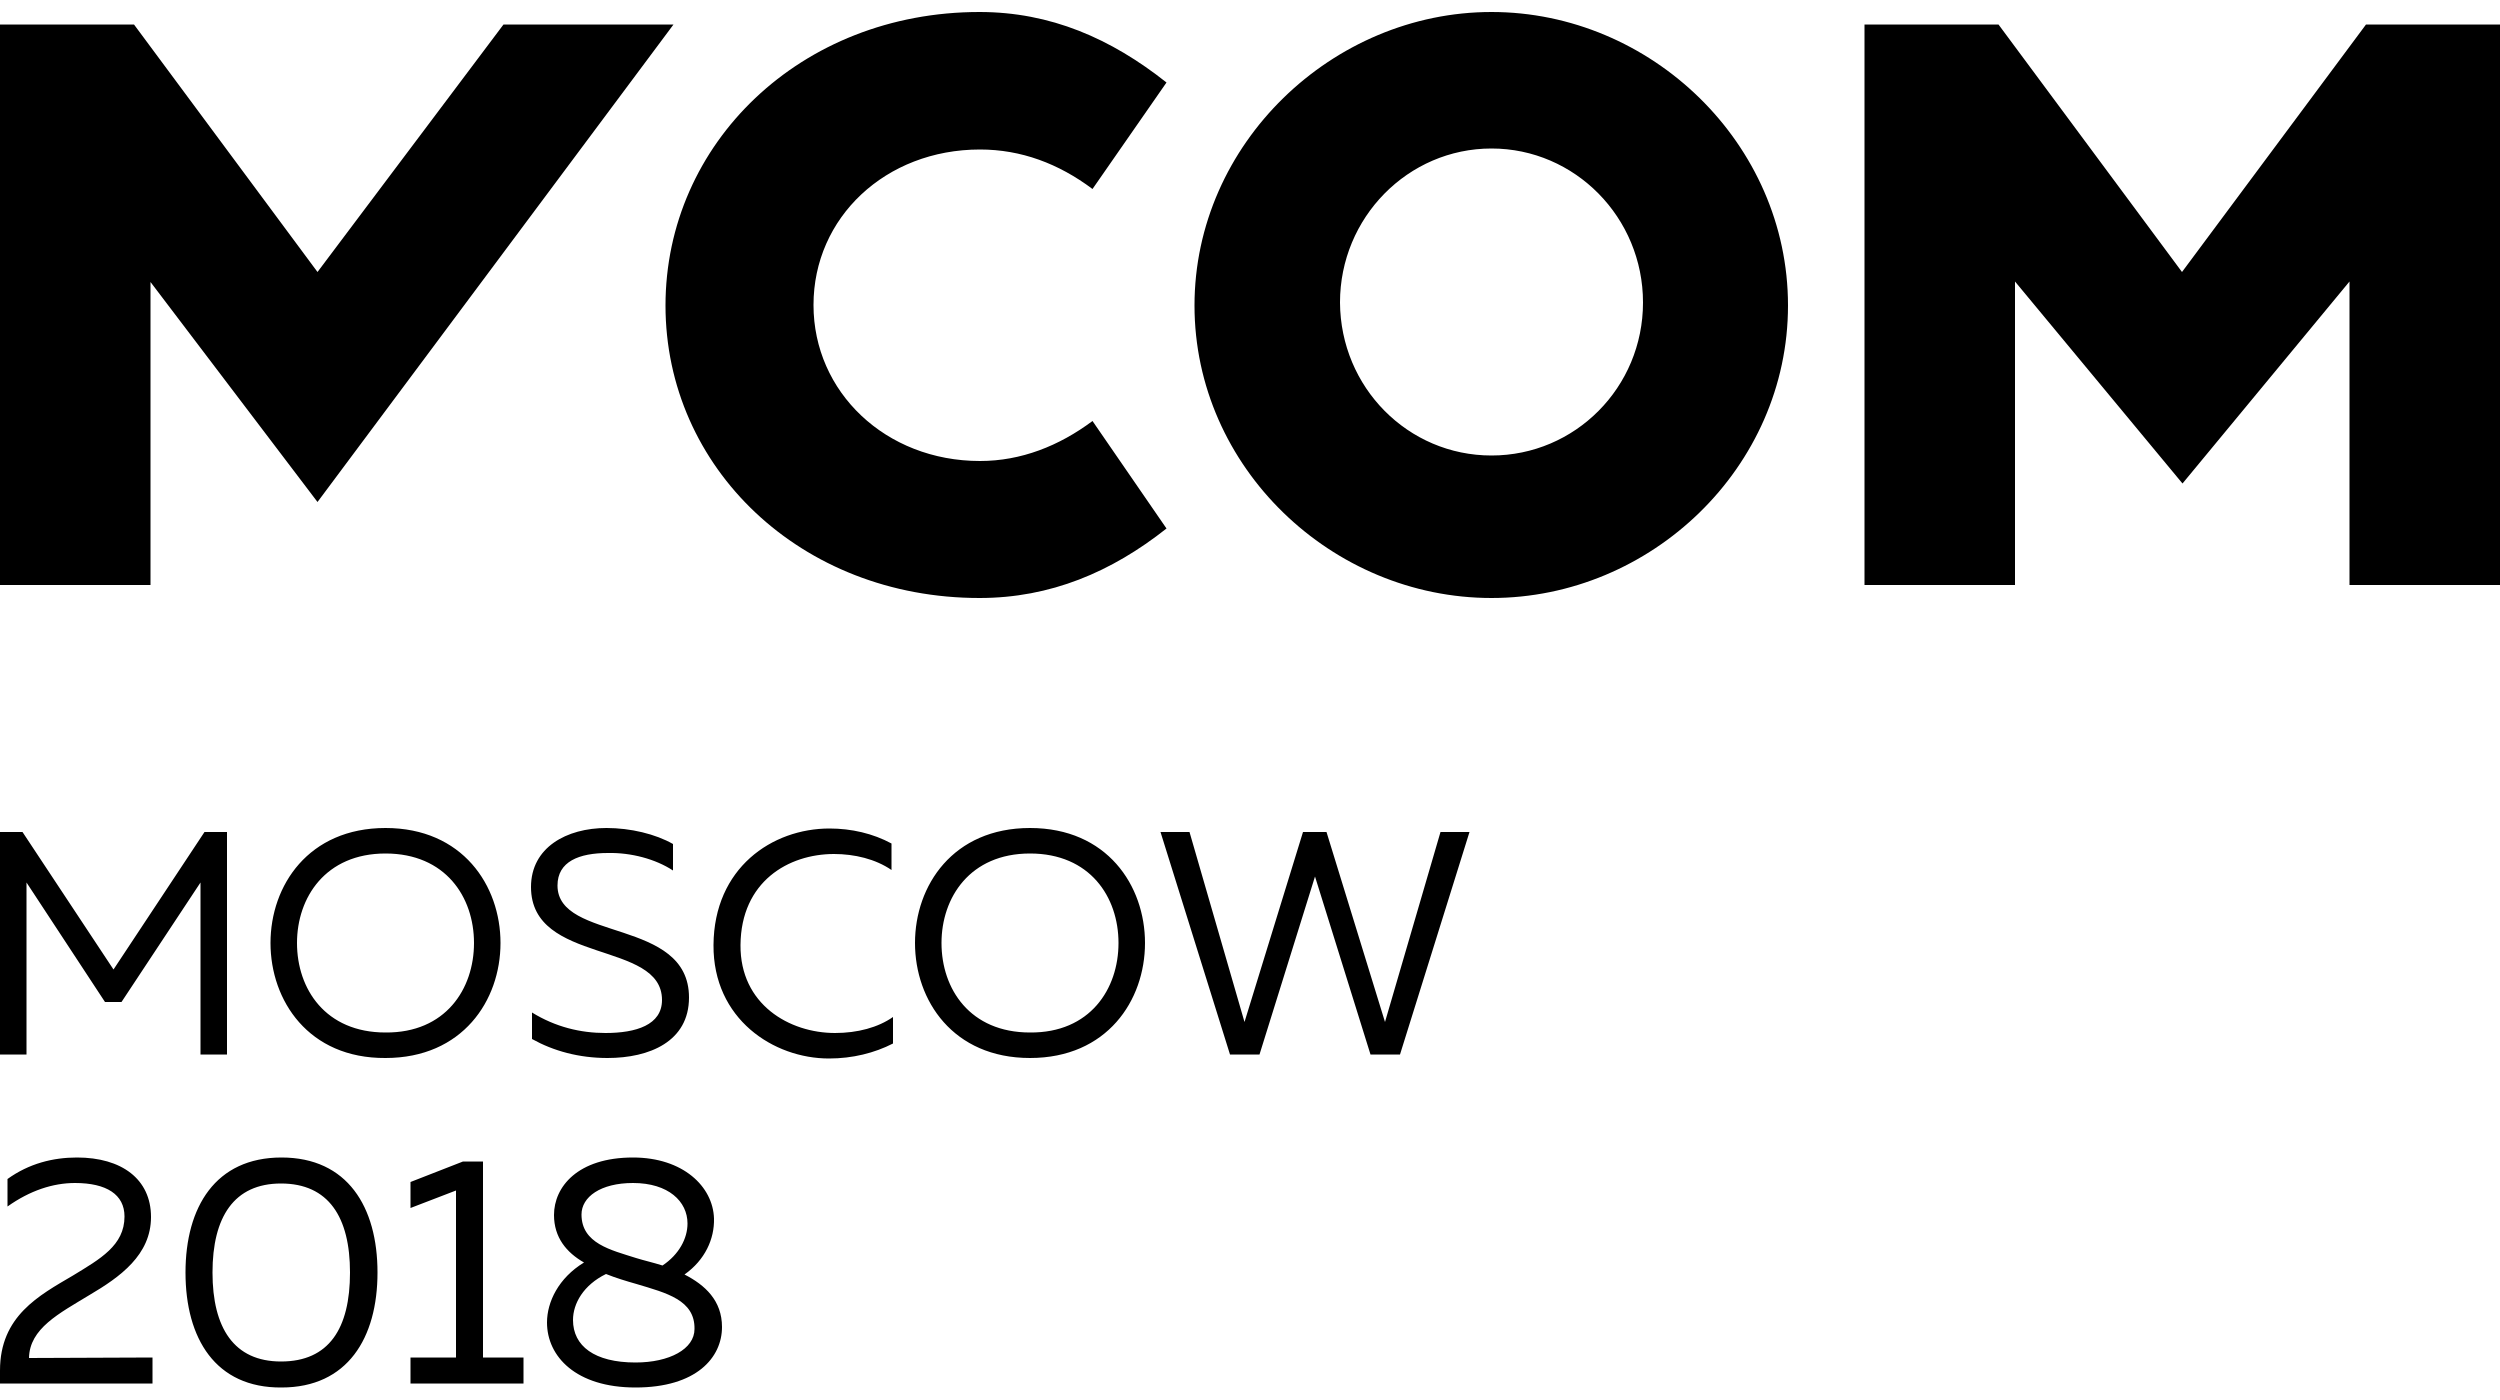
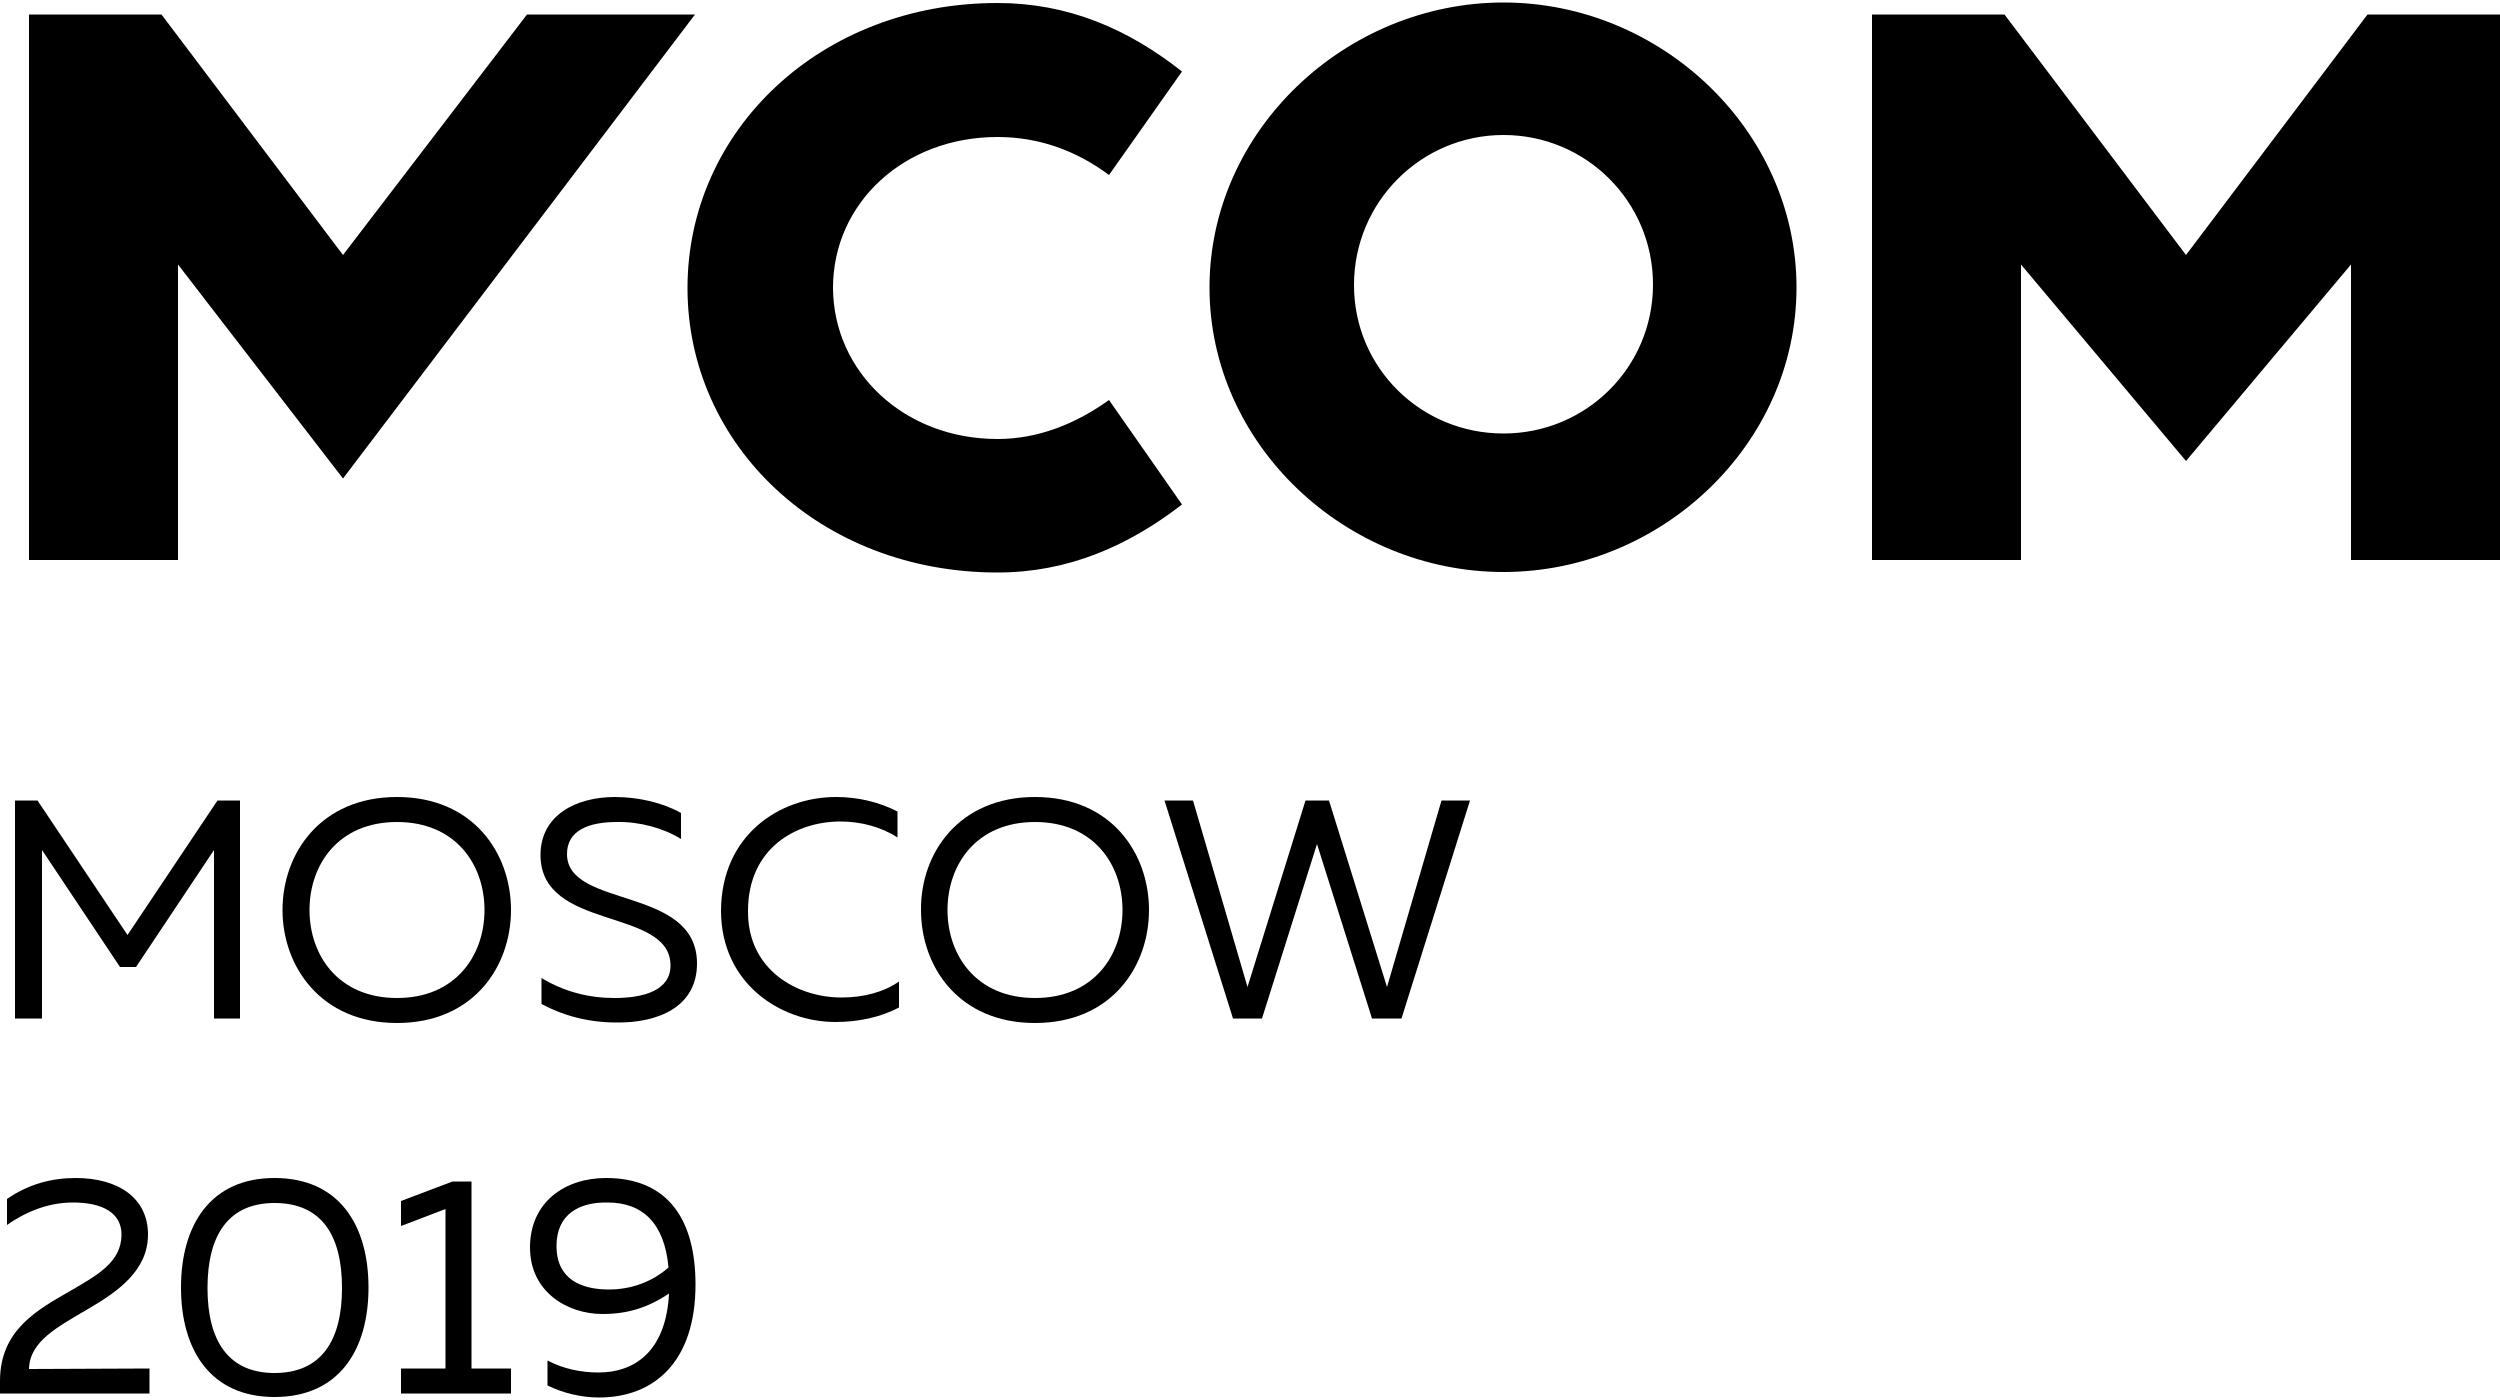
<svg xmlns="http://www.w3.org/2000/svg" version="1.0" id="Layer_1" x="0px" y="0px" viewBox="0 0 500 280" style="enable-background:new 0 0 500 280;" xml:space="preserve">
-   <g>
-     <g>
-       <path d="M100.7,4.9h34l-71.2,95.5l-33.4-44V117H0V4.9h26.8l36.7,49.5L100.7,4.9z M473.2,4.9H500V117h-30.1V56.3l-33.4,40.4    L403,56.3V117h-30.1V4.9h26.8l36.7,49.5L473.2,4.9L473.2,4.9z M196,92.2c8.2,0,15.8-3,22.5-8l14.8,21.5    c-11,8.7-23.2,13.9-37.4,13.9c-35.8,0-62.8-26.1-62.8-58.5c0-32.4,27-58.7,62.8-58.7c14.2,0,26.3,5.3,37.4,14.1l-14.8,21.3    c-6.8-5.1-14.3-7.9-22.5-7.9c-18.9,0-33.3,13.6-33.3,31.1C162.7,78.4,177.1,92.2,196,92.2z M298.3,2.4c31.9,0,59.3,26.3,59.3,58.7    c0,32.4-27.4,58.5-59.3,58.5c-31.9,0-59.4-26.1-59.4-58.5C238.9,28.7,266.5,2.4,298.3,2.4L298.3,2.4z M298.3,91.1    c16.7,0,30.3-13.6,30.3-30.6S315,29.7,298.3,29.7c-16.7,0-30.3,13.8-30.3,30.8C268.1,77.5,281.6,91.1,298.3,91.1z M40.9,166.4h4.5    v44.5h-5.3v-34.4l-15.8,23.9h-3.3L5.3,176.5v34.4H0v-44.5h4.5l18.2,27.5L40.9,166.4L40.9,166.4z M54.1,188.6c0-11.5,7.6-23,23-23    c15.4,0,23,11.5,23,23s-7.6,23-23,23C61.7,211.7,54.1,200.1,54.1,188.6z M94.8,188.6c0-9.2-5.7-17.9-17.7-17.9    c-12,0-17.7,8.8-17.7,17.9c0,9.2,5.7,17.9,17.7,17.9C89.1,206.6,94.8,197.8,94.8,188.6z M106.2,177.4c0-7.9,7.1-11.8,15.1-11.8    c4.8,0,9.8,1.2,13.3,3.2v5.3c-3.5-2.3-8.4-3.6-13-3.5c-5.8,0-10.1,1.7-10.1,6.5c0,11.3,26.3,6.4,26.3,22.4    c0,8.8-7.9,12.1-16.3,12.1c-5.7,0-10.8-1.4-15.1-3.8v-5.3c4.7,2.9,9.7,4.1,14.7,4.1c6.1,0,11.3-1.6,11.3-6.6    C132.4,188,106.2,193,106.2,177.4L106.2,177.4z M142.7,189c0.1-15.4,11.7-23.3,23.2-23.3c4.4,0,8.7,1,12.4,3v5.3    c-3.2-2.2-7.4-3.2-11.5-3.2c-9.1,0-18.6,5.5-18.7,18.2c-0.1,11.9,9.8,17.6,18.9,17.6c4.5,0,8.6-1.1,11.6-3.2v5.3    c-3.7,1.9-8.1,3-12.8,3C154.7,211.7,142.6,203.8,142.7,189L142.7,189z M183,188.6c0-11.5,7.6-23,23-23s23,11.5,23,23    s-7.6,23-23,23S183,200.1,183,188.6z M223.7,188.6c0-9.2-5.7-17.9-17.7-17.9c-12,0-17.7,8.8-17.7,17.9c0,9.2,5.7,17.9,17.7,17.9    C218,206.6,223.7,197.8,223.7,188.6z M288.1,166.4h5.8l-13.9,44.5h-5.9L263,175.3l-11.1,35.6H246l-13.9-44.5h5.8l11,38l11.7-38    h4.7l11.7,38L288.1,166.4L288.1,166.4z M1.5,235.8c4.3-3.1,9.1-4.3,13.9-4.3c8.9,0,14.8,4.3,14.8,11.9s-6.2,12-12.3,15.6    c-6.1,3.7-12,6.7-12.1,12.6l24.7-0.1v5.2H0v-2.6c0-10.9,7.8-15,14.6-19c5.4-3.3,10.3-6,10.3-11.8c0-4.4-3.6-6.7-9.9-6.7    c-4.4,0-9,1.5-13.5,4.7L1.5,235.8L1.5,235.8z M37.1,254.5c0-13.1,6-23,19.2-23c13.2,0,19.2,9.9,19.2,23c0,13.1-6,23-19.2,23    C43.1,277.6,37.1,267.7,37.1,254.5L37.1,254.5z M70,254.5c0-11.1-4.3-17.8-13.8-17.8c-9.4,0-13.7,6.7-13.7,17.8    c0,11.1,4.3,17.8,13.7,17.8C65.8,272.3,70,265.7,70,254.5z M92.6,232.3h4v39.2h8.1v5.2H82.1v-5.2h9.1v-33.4l-9.1,3.5v-5.2    L92.6,232.3z M110.8,243c0-5.6,4.7-11.5,15.8-11.5c10,0,16,5.8,16.2,12.2c0.1,4.1-1.8,8.3-5.9,11.2c4.1,2.1,7.5,5.2,7.5,10.5    c0,6.1-5.1,12.1-17.3,12.1c-11.9,0-17.7-6.2-17.7-13c0-4.1,2.3-8.9,7.4-12C113.3,250.5,110.8,247.5,110.8,243L110.8,243z     M127.3,256.8c-2.1-0.6-4.1-1.2-6.1-2c-4.5,2.2-6.6,5.9-6.6,9.2c0,5.2,4.3,8.5,12.5,8.5c6.8,0,11.8-2.7,11.8-6.7    C139,260,133.3,258.6,127.3,256.8L127.3,256.8z M137.5,244.7c0-4.4-3.8-8.1-10.9-8.1c-6.5,0-10.3,2.8-10.3,6.3    c0,5.8,5.9,7.1,10.9,8.7c1.6,0.5,3.4,0.9,5.3,1.5C135.8,250.9,137.5,247.7,137.5,244.7z" />
+   <style type="text/css">
+ 	.st0{enable-background:new    ;}
+ </style>
+   <g id="MCOM2019">
+     <g id="Group" transform="translate(-4, 0)">
+       <g class="st0">
+         <path d="M52,160.1v43.6h-5.2v-33.7l-15.6,23.4h-3.2l-15.6-23.4v33.7H7v-43.6h4.5l18,26.9l18-26.9H52z" />
+         <path d="M83.4,159.4c15.3,0,22.8,11.3,22.8,22.6c0,11.3-7.5,22.6-22.8,22.6S60.5,193.2,60.5,182     C60.5,170.7,68.1,159.4,83.4,159.4z M83.4,164.4c-11.8,0-17.5,8.6-17.5,17.6c0,9,5.7,17.6,17.5,17.6s17.5-8.6,17.5-17.6     C100.9,173,95.2,164.4,83.4,164.4z" />
+         <path d="M127,159.4c4.8,0,9.7,1.2,13.2,3.2v5.2c-3.5-2.2-8.4-3.5-12.8-3.4c-5.7,0-10,1.7-10,6.4c0,11,26,6.3,26,21.9     c0,8.7-7.8,11.9-16.1,11.8c-5.7,0-10.7-1.4-15-3.7v-5.2c4.6,2.8,9.6,4,14.6,4c6,0,11.2-1.6,11.2-6.5c0-11.7-26-6.8-26-22.1     C112.1,163.1,119.1,159.4,127,159.4z" />
+         <path d="M171.2,159.4c4.4,0,8.6,1,12.3,2.9v5.2c-3.2-2.1-7.3-3.2-11.4-3.2c-9,0-18.5,5.4-18.5,17.9c-0.1,11.7,9.7,17.3,18.7,17.3     c4.5,0,8.5-1.1,11.5-3.2v5.2c-3.6,1.9-8,2.9-12.7,2.9c-11,0-22.9-7.7-22.9-22.3C148.3,167.1,159.8,159.4,171.2,159.4z" />
+         <path d="M211,159.4c15.3,0,22.8,11.3,22.8,22.6c0,11.3-7.5,22.6-22.8,22.6s-22.8-11.3-22.8-22.6     C188.1,170.7,195.7,159.4,211,159.4z M211,164.4c-11.8,0-17.5,8.6-17.5,17.6c0,9,5.7,17.6,17.5,17.6c11.8,0,17.5-8.6,17.5-17.6     C228.5,173,222.8,164.4,211,164.4z" />
+         <path d="M298,160.1l-13.7,43.6h-5.9l-11-34.9l-11,34.9h-5.8l-13.7-43.6h5.7l10.9,37.3l11.6-37.3h4.7l11.6,37.3l10.9-37.3H298z" />
+       </g>
+       <g class="st0">
+         <path d="M19.1,235.6c8.7,0,14.5,4.1,14.5,11.3c0,7.2-6,11.4-12,14.9c-5.9,3.5-11.7,6.4-11.8,12l24.1-0.1v5H4v-2.5     c0-10.3,7.6-14.3,14.2-18.1c5.3-3.1,10.1-5.7,10.1-11.2c0-4.2-3.6-6.4-9.7-6.4c-4.3,0-8.8,1.4-13.2,4.5v-5.2     C9.7,236.8,14.4,235.6,19.1,235.6z" />
+         <path d="M58.9,235.6c12.9,0,18.8,9.4,18.8,21.9s-5.9,21.9-18.8,21.9c-12.8,0-18.7-9.4-18.7-21.9S46.1,235.6,58.9,235.6z      M58.9,240.6c-9.2,0-13.4,6.4-13.4,17c0,10.6,4.2,17,13.4,17c9.3,0,13.5-6.4,13.5-17C72.4,246.9,68.2,240.6,58.9,240.6z" />
+         <path d="M98.3,236.3v37.4h7.9v5H84.2v-5h8.9v-31.9l-8.9,3.4v-5l10.3-3.9H98.3z" />
+         <path d="M125.2,235.6c12.3,0,17.9,8.2,17.9,21.3c0,15.6-8.4,22.6-19.3,22.6c-3.6,0-7.2-0.9-10.3-2.4v-5c3.2,1.7,6.8,2.4,10.2,2.4     c7.1,0,13.5-4.1,14.1-15.8c-4.3,2.9-8.4,4.1-13.3,4.1c-7,0-14.5-4.4-14.5-13.3C110,240.4,117,235.6,125.2,235.6z M115.3,249.2     c0,6.7,5,8.7,10.5,8.7c4.2,0,8.5-1.4,11.9-4.4c-0.8-8.9-5.2-13-12.2-13C119.9,240.4,115.3,242.8,115.3,249.2z" />
+       </g>
+       <path id="Combined-Shape" d="M109.4,2.9H143L72.6,95.7l-33-42.8V112H9.8V2.9h26.5L72.6,51L109.4,2.9z M477.5,2.9H504V112h-29.8    V52.9l-33,39.3l-33-39.3V112h-29.8V2.9h26.5L441.2,51L477.5,2.9z M203.5,87.8c8.1,0,15.6-3,22.3-7.8l14.6,20.9    c-10.9,8.4-22.9,13.6-36.9,13.6c-35.4,0-62-25.4-62-56.9s26.6-57,62-57c14,0,26,5.1,36.9,13.7L225.8,35c-6.7-5-14.2-7.6-22.3-7.6    c-18.7,0-32.9,13.2-32.9,30.2C170.7,74.4,184.8,87.8,203.5,87.8z M304.7,0.5c31.5,0,58.6,25.6,58.6,57s-27.1,56.9-58.6,56.9    s-58.8-25.4-58.8-56.9S273.2,0.5,304.7,0.5z M304.7,86.7c16.5,0,29.9-13.2,29.9-29.8S321.2,27,304.7,27S274.8,40.4,274.8,57    S288.2,86.7,304.7,86.7z" />
    </g>
  </g>
</svg>
